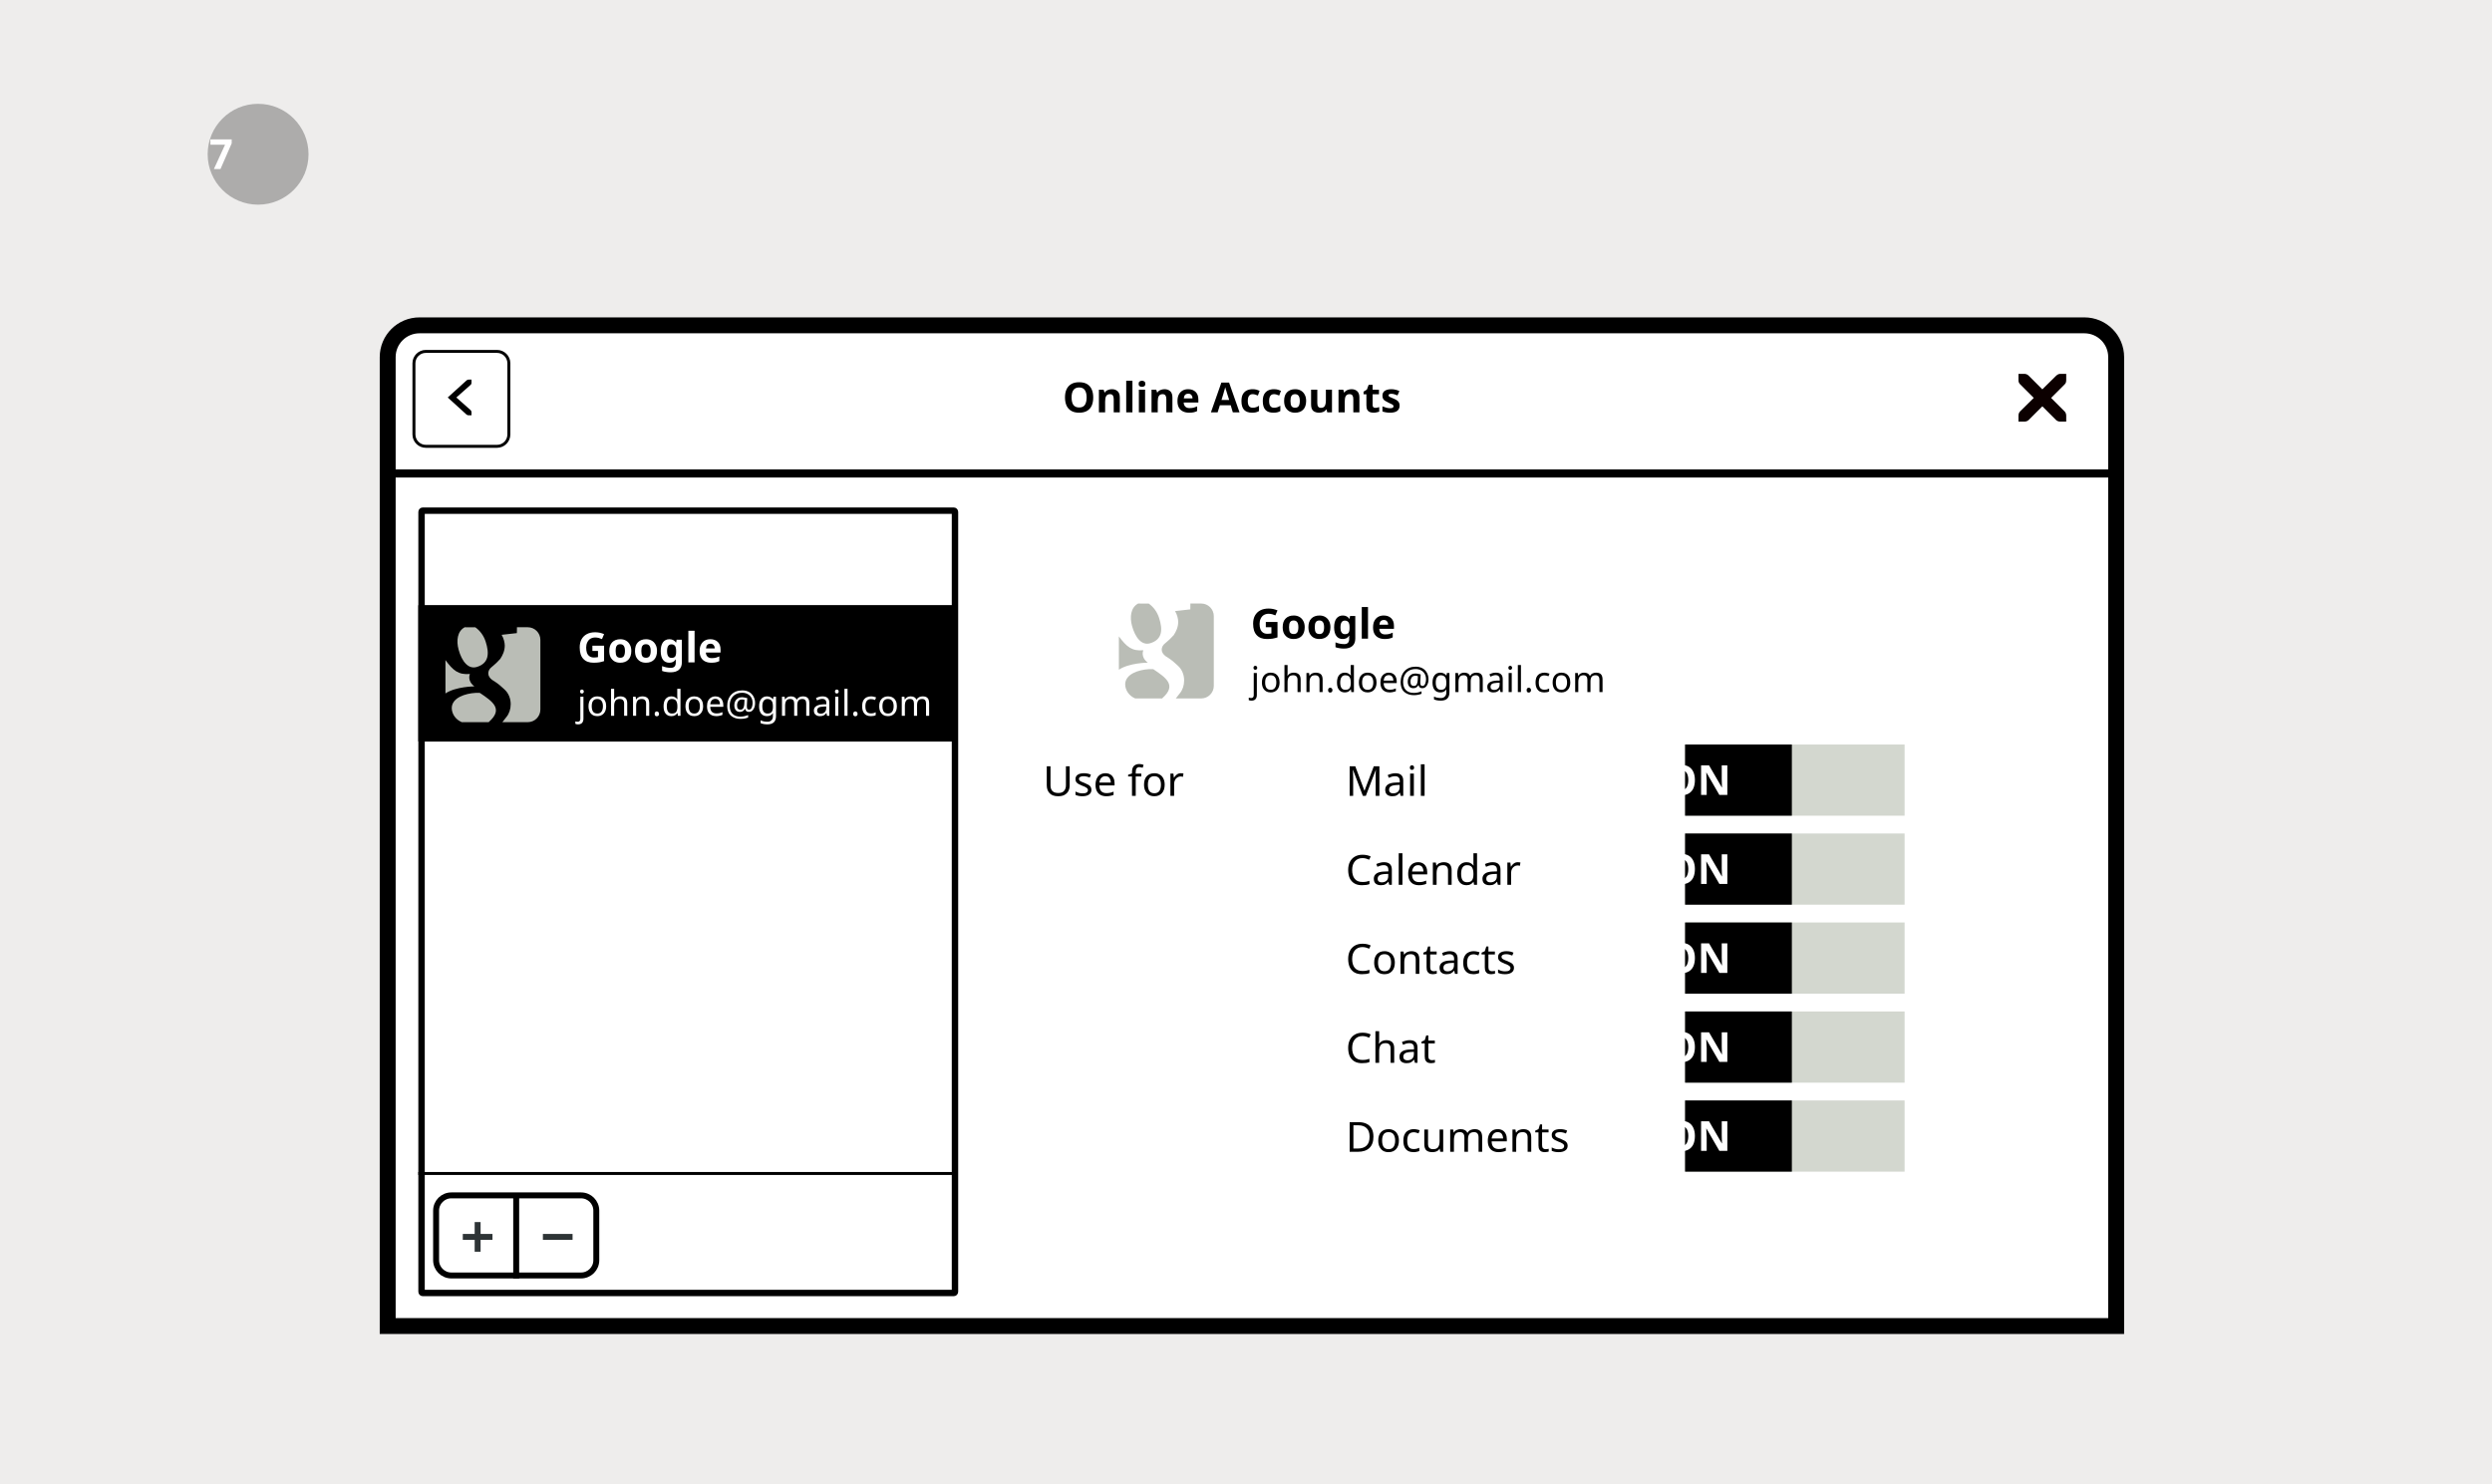
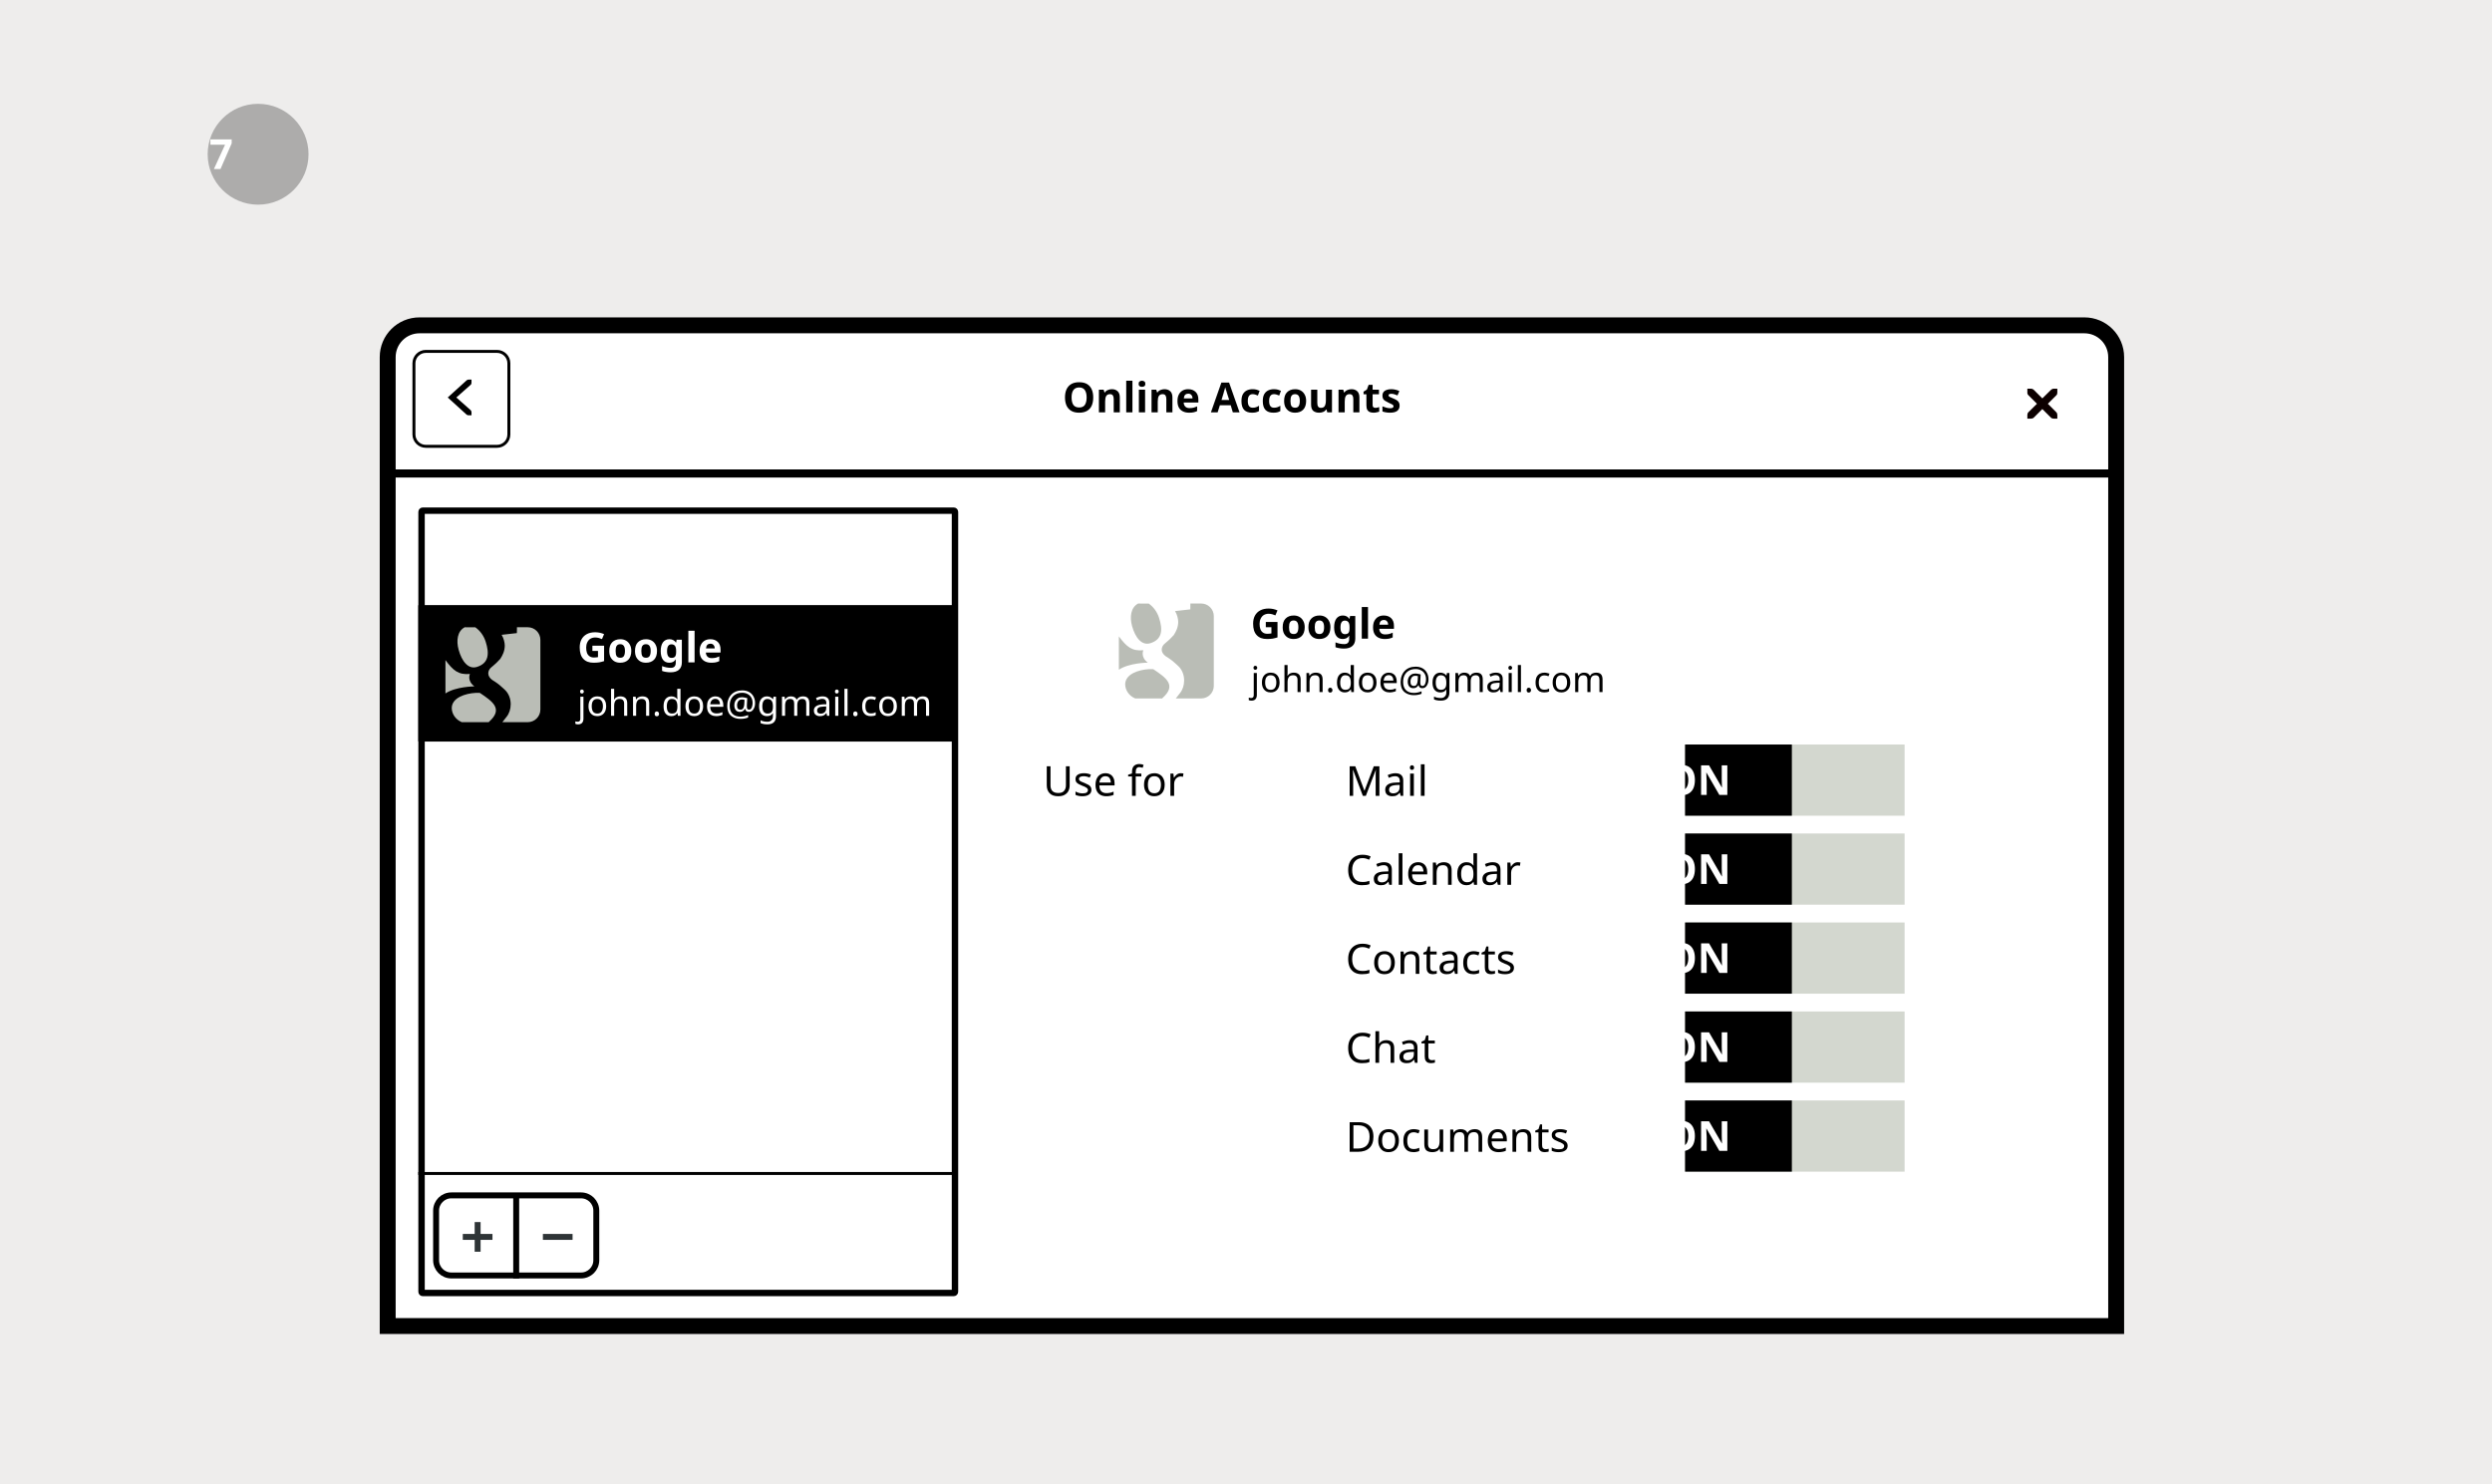
<svg xmlns="http://www.w3.org/2000/svg" xmlns:ns1="http://www.openswatchbook.org/uri/2009/osb" xmlns:xlink="http://www.w3.org/1999/xlink" width="840" height="500" id="svg10075" version="1.1">
  <defs id="defs10077">
    <linearGradient ns1:paint="gradient" id="RHEL7">
      <stop id="stop13323" offset="0" style="stop-color:#a3dbe8;stop-opacity:1;" />
      <stop id="stop13325" offset="1" style="stop-color:#a3dbe8;stop-opacity:1;" />
    </linearGradient>
    <linearGradient id="GNOME" ns1:paint="gradient">
      <stop style="stop-color:#eeedec;stop-opacity:1;" offset="0" id="stop11074" />
      <stop style="stop-color:#eeedec;stop-opacity:1" offset="1" id="stop11076" />
    </linearGradient>
    <linearGradient id="BLANK" ns1:paint="gradient">
      <stop style="stop-color:#eeedec;stop-opacity:0;" offset="0" id="stop7012" />
      <stop style="stop-color:#eeedec;stop-opacity:0" offset="1" id="stop7014" />
    </linearGradient>
    <linearGradient xlink:href="#GNOME" id="linearGradient7064" gradientTransform="matrix(1.183438,0,0,0.896461,5.70167,415.6038)" x1="-18.338" y1="490.549" x2="713.429" y2="490.549" gradientUnits="userSpaceOnUse" />
    <linearGradient xlink:href="#linearGradient5716" id="linearGradient5885" x1="29.09" y1="11.773" x2="33.971" y2="9.709" gradientUnits="userSpaceOnUse" />
    <linearGradient id="linearGradient5716">
      <stop style="stop-color:#000000;stop-opacity:1;" offset="0" id="stop5718" />
      <stop style="stop-color:#484848;stop-opacity:1;" offset="1" id="stop5720" />
    </linearGradient>
    <linearGradient xlink:href="#linearGradient5716" id="linearGradient17441" x1="29.09" y1="11.773" x2="33.971" y2="9.709" gradientUnits="userSpaceOnUse" />
    <linearGradient id="linearGradient17443">
      <stop style="stop-color:#000000;stop-opacity:1;" offset="0" id="stop17445" />
      <stop style="stop-color:#484848;stop-opacity:1;" offset="1" id="stop17447" />
    </linearGradient>
    <linearGradient y2="9.709" x2="33.971" y1="11.773" x1="29.09" gradientUnits="userSpaceOnUse" id="linearGradient17453" xlink:href="#linearGradient5716" />
    <linearGradient y2="9.709" x2="33.971" y1="11.773" x1="29.09" gradientUnits="userSpaceOnUse" id="linearGradient17455" xlink:href="#linearGradient5716" />
    <filter color-interpolation-filters="sRGB" x="-0.103" width="1.206" y="-0.065" height="1.131" id="filter5601">
      <feGaussianBlur stdDeviation="0.611" id="feGaussianBlur5603" />
    </filter>
    <linearGradient y2="9.709" x2="33.971" y1="11.773" x1="29.09" gradientUnits="userSpaceOnUse" id="linearGradient17453-7" xlink:href="#linearGradient5716-4" />
    <linearGradient id="linearGradient5716-4">
      <stop style="stop-color:#000000;stop-opacity:1;" offset="0" id="stop5718-1" />
      <stop style="stop-color:#484848;stop-opacity:1;" offset="1" id="stop5720-6" />
    </linearGradient>
    <linearGradient y2="9.709" x2="33.971" y1="11.773" x1="29.09" gradientUnits="userSpaceOnUse" id="linearGradient17455-1" xlink:href="#linearGradient5716-4" />
    <linearGradient id="linearGradient16929">
      <stop style="stop-color:#000000;stop-opacity:1;" offset="0" id="stop16931" />
      <stop style="stop-color:#484848;stop-opacity:1;" offset="1" id="stop16933" />
    </linearGradient>
  </defs>
  <g id="layer1" transform="translate(0,-992.3622)">
    <rect style="fill:url(#linearGradient7064)" id="background" width="866" height="656" x="-16" y="855.362" />
  </g>
  <g id="layer2" transform="translate(0,-540)">
    <g id="g11020" transform="translate(-35,-139.3622)">
-       <path transform="translate(2,453.3622)" d="m 137,278 c 0,9.389 -7.611,17 -17,17 -9.389,0 -17,-7.611 -17,-17 0,-9.389 7.611,-17 17,-17 9.389,0 17,7.611 17,17 z" id="path11014" style="color:#000000;fill:#000000;fill-opacity:0.275;stroke:none;stroke-width:1.07;marker:none;visibility:visible;display:inline;overflow:visible;enable-background:accumulate" />
+       <path transform="translate(2,453.3622)" d="m 137,278 a 17,17 0 0 1 -17,17 17,17 0 0 1 -17,-17 17,17 0 0 1 17,-17 17,17 0 0 1 17,17 z" id="path11014" style="color:#000000;fill:#000000;fill-opacity:0.275;stroke:none;stroke-width:1.07;marker:none;visibility:visible;display:inline;overflow:visible;enable-background:accumulate" />
      <text id="text11016" y="736.362" x="122.293" style="font-size:14px;font-style:normal;font-variant:normal;font-weight:bold;font-stretch:normal;text-align:center;line-height:125%;letter-spacing:0px;word-spacing:0px;writing-mode:lr-tb;text-anchor:middle;fill:#ffffff;fill-opacity:1;stroke:none;font-family:Cantarell;-inkscape-font-specification:Cantarell Bold" xml:space="preserve">
        <tspan y="736.362" x="122.293" id="tspan11018">7</tspan>
      </text>
    </g>
    <g style="display:inline" id="g4890" transform="matrix(2.683333,0,0,2.683333,-1275.51,-1072.854)">
      <path style="fill:#ffffff;fill-opacity:1;stroke:#000000;stroke-width:2;stroke-miterlimit:4;stroke-opacity:1;display:inline" d="m 528.047,641.939 209.13,0 c 2.216,0 4,1.784 4,4 l 0,121.727 -4,0 -209.13,0 -4,0 0,-121.727 c 0,-2.216 1.784,-4 4,-4 z" id="path5430" />
      <path id="path5361" d="m 524.598,660.548 c 212.461,0 216.298,0 216.298,0" style="fill:none;stroke:#000000;stroke-width:1.015;stroke-linecap:butt;stroke-linejoin:miter;stroke-miterlimit:4;stroke-opacity:1;stroke-dasharray:none;display:inline" />
-       <g style="fill:#0c0000;fill-opacity:1;display:inline" transform="matrix(0.7499781,0,0,0.7499781,725.9032,645.0342)" id="g5363">
-         <g transform="translate(-60,-518)" id="g5365" style="fill:#0c0000;fill-opacity:1;display:inline" />
+       <g style="display:inline;fill:#0c0000;fill-opacity:1" transform="matrix(0.4705849,0,0,0.4705849,728.1379,648.0146)" id="g5363">
+         <g transform="translate(-60,-518)" id="g5365" style="display:inline;fill:#0c0000;fill-opacity:1" />
        <g style="fill:#0c0000;fill-opacity:1" transform="translate(-60,-518)" id="g5367" />
        <g style="fill:#0c0000;fill-opacity:1" transform="translate(-60,-518)" id="g5369" />
        <g style="fill:#0c0000;fill-opacity:1" transform="translate(-60,-518)" id="g5371">
-           <g transform="translate(19,-242)" id="g5373" style="fill:#0c0000;fill-opacity:1;display:inline">
-             <path d="m 45,764 1,0 c 0.01,-1.2e-4 0.021,-4.6e-4 0.031,0 0.255,0.011 0.51,0.129 0.688,0.312 L 49,766.594 51.312,764.312 C 51.578,764.082 51.759,764.007 52,764 l 1,0 0,1 c 0,0.286 -0.034,0.551 -0.25,0.75 l -2.281,2.281 2.25,2.25 C 52.907,770.469 53,770.735 53,771 l 0,1 -1,0 c -0.265,-10e-6 -0.531,-0.093 -0.719,-0.281 L 49,769.438 46.719,771.719 C 46.531,771.907 46.265,772 46,772 l -1,0 0,-1 c -3e-6,-0.265 0.093,-0.531 0.281,-0.719 l 2.281,-2.25 L 45.281,765.75 C 45.071,765.555 44.978,765.281 45,765 l 0,-1 z" id="path5375" style="font-size:xx-small;font-style:normal;font-variant:normal;font-weight:normal;font-stretch:normal;text-indent:0;text-align:start;text-decoration:none;line-height:normal;letter-spacing:normal;word-spacing:normal;text-transform:none;direction:ltr;block-progression:tb;writing-mode:lr-tb;text-anchor:start;color:#bebebe;fill:#0c0000;fill-opacity:1;fill-rule:nonzero;stroke:none;stroke-width:1.781;marker:none;visibility:visible;display:inline;overflow:visible;enable-background:new;font-family:Andale Mono;-inkscape-font-specification:Andale Mono" />
+           <g transform="translate(19,-242)" id="g5373" style="display:inline;fill:#0c0000;fill-opacity:1">
+             <path d="m 45,764 1,0 c 0.01,-1.2e-4 0.021,-4.6e-4 0.031,0 0.255,0.011 0.51,0.129 0.688,0.312 L 49,766.594 51.312,764.312 C 51.578,764.082 51.759,764.007 52,764 l 1,0 0,1 c 0,0.286 -0.034,0.551 -0.25,0.75 l -2.281,2.281 2.25,2.25 C 52.907,770.469 53,770.735 53,771 l 0,1 -1,0 c -0.265,-10e-6 -0.531,-0.093 -0.719,-0.281 L 49,769.438 46.719,771.719 C 46.531,771.907 46.265,772 46,772 l -1,0 0,-1 c -3e-6,-0.265 0.093,-0.531 0.281,-0.719 l 2.281,-2.25 L 45.281,765.75 C 45.071,765.555 44.978,765.281 45,765 l 0,-1 z" id="path5375" style="color:#bebebe;font-style:normal;font-variant:normal;font-weight:normal;font-stretch:normal;font-size:xx-small;line-height:normal;font-family:'Andale Mono';-inkscape-font-specification:'Andale Mono';text-indent:0;text-align:start;text-decoration:none;text-decoration-line:none;letter-spacing:normal;word-spacing:normal;text-transform:none;direction:ltr;block-progression:tb;writing-mode:lr-tb;text-anchor:start;display:inline;overflow:visible;visibility:visible;fill:#0c0000;fill-opacity:1;fill-rule:nonzero;stroke:none;stroke-width:1.781;marker:none;enable-background:new" />
          </g>
        </g>
        <g style="fill:#0c0000;fill-opacity:1" transform="translate(-60,-518)" id="g5377" />
        <g style="fill:#0c0000;fill-opacity:1" transform="translate(-60,-518)" id="g5379" />
        <g style="fill:#0c0000;fill-opacity:1" transform="translate(-60,-518)" id="g5381" />
      </g>
      <rect style="color:#000000;fill:none;stroke:#000000;stroke-width:0.806;stroke-opacity:1;marker:none;visibility:visible;display:inline;overflow:visible;enable-background:accumulate" id="rect12010" width="67.009" height="98.288" x="528.3" y="665.225" rx="0.15" ry="0.158" />
      <text xml:space="preserve" style="font-size:5.217px;font-style:normal;font-variant:normal;font-weight:bold;font-stretch:normal;text-align:center;line-height:125%;letter-spacing:0px;word-spacing:0px;writing-mode:lr-tb;text-anchor:middle;fill:#000000;fill-opacity:1;stroke:none;display:inline;font-family:Cantarell;-inkscape-font-specification:Cantarell Bold" x="634.848" y="652.865" id="text12012">
        <tspan id="tspan12014" x="634.848" y="652.865">Online Accounts</tspan>
      </text>
      <g style="display:inline" id="default-pointer-c" transform="matrix(1.028173,0,0,1.028173,813.4167,729.1744)">
        <path style="opacity:0.6;color:#000000;fill:#000000;fill-opacity:1;fill-rule:nonzero;stroke:#000000;stroke-width:1;stroke-linecap:butt;stroke-linejoin:miter;stroke-miterlimit:10;stroke-opacity:1;stroke-dasharray:none;stroke-dashoffset:0;marker:none;visibility:visible;display:block;overflow:visible;filter:url(#filter5601);enable-background:accumulate" d="m 27.135,2.848 0,16.44 3.712,-3.624 2.121,4.331 c 0.52,1.171 3.221,0.23 2.453,-1.337 l -2.099,-4.497 4.685,0 L 27.135,2.848 z" id="path5567" />
        <path id="path5565" d="m 26.605,2.318 0,16.44 3.712,-3.624 2.121,4.331 c 0.52,1.171 3.221,0.23 2.453,-1.337 l -2.099,-4.497 4.685,0 L 26.605,2.318 z" style="color:#000000;fill:url(#linearGradient17453-7);fill-opacity:1;fill-rule:nonzero;stroke:#ffffff;stroke-width:1;stroke-linecap:butt;stroke-linejoin:miter;stroke-miterlimit:10;stroke-opacity:1;stroke-dasharray:none;stroke-dashoffset:0;marker:none;visibility:visible;display:block;overflow:visible;enable-background:accumulate" />
        <path style="color:#000000;fill:url(#linearGradient17455-1);fill-opacity:1;fill-rule:nonzero;stroke:#ffffff;stroke-width:1;stroke-linecap:butt;stroke-linejoin:miter;stroke-miterlimit:10;stroke-opacity:1;stroke-dasharray:none;stroke-dashoffset:0;marker:none;visibility:visible;display:block;overflow:visible;enable-background:accumulate" d="m 26.605,2.318 0,16.44 3.712,-3.624 2.121,4.331 c 0.52,1.171 3.221,0.23 2.453,-1.337 l -2.099,-4.497 4.685,0 L 26.605,2.318 z" id="path6242" />
      </g>
      <rect style="color:#000000;fill:#000000;fill-opacity:1;fill-rule:nonzero;stroke:none;stroke-width:5.367;marker:none;visibility:visible;display:inline;overflow:visible;enable-background:accumulate" id="rect25666" width="67.672" height="17.143" x="527.892" y="677.089" rx="0.053" ry="0.051" />
      <text id="text17640" y="684.282" x="547.87" style="font-size:5.217px;font-style:normal;font-variant:normal;font-weight:bold;font-stretch:normal;text-align:start;line-height:125%;letter-spacing:0px;word-spacing:0px;writing-mode:lr-tb;text-anchor:start;fill:#ffffff;fill-opacity:1;stroke:none;display:inline;font-family:Cantarell;-inkscape-font-specification:Cantarell Bold" xml:space="preserve">
        <tspan y="684.282" x="547.87" id="tspan17642">Google</tspan>
      </text>
      <path style="color:#000000;fill:#babdb6;fill-opacity:1;fill-rule:nonzero;stroke:none;stroke-width:0.5;marker:none;visibility:visible;display:inline;overflow:visible;enable-background:new" d="m 535.052,679.877 -1.328,-0.006 c -0.936,0.488 -1.076,1.704 -0.769,2.818 0.406,1.473 1.218,2.506 2.306,2.166 1.518,-0.474 1.563,-1.713 1.095,-3.168 -0.247,-0.769 -0.706,-1.389 -1.304,-1.811 z m 3.703,2.3 c 0,0.656 -0.267,1.215 -0.559,1.654 l 0,0.023 -0.07,0.047 c 0,0 -0.19,0.223 -0.419,0.443 -0.229,0.22 -0.582,0.512 -0.582,0.512 -0.287,0.216 -0.443,0.502 -0.443,0.815 0,0.315 0.2,0.599 0.489,0.815 0,0 0.586,0.359 0.908,0.629 0.322,0.27 0.699,0.629 0.699,0.629 0.436,0.41 0.722,1.063 0.722,1.793 0,0.629 -0.199,1.2 -0.536,1.607 l -0.512,0.652 3.191,0 c 0.873,0 1.584,-0.708 1.584,-1.584 l 0,-8.758 c 0,-0.876 -0.711,-1.584 -1.584,-1.584 -0.428,-0.005 -1.358,10e-4 -1.358,10e-4 l -0.011,0.735 -1.913,0.214 c 0.28,0.486 0.386,0.971 0.394,1.355 z m -7.453,1.817 0,4.193 c 1.294,-0.867 3.61,-0.885 3.61,-0.885 0,0 0.01,-0.014 0,-0.023 -0.929,-0.714 -0.536,-1.537 -0.536,-1.537 -1.436,0.122 -2.092,-0.414 -3.075,-1.747 z m 3.773,4.123 c -1.29,0.073 -2.95,0.606 -2.981,1.887 0,0.766 0.498,1.46 1.211,1.77 0,0 0.026,0.017 0.047,0.023 l 0.023,0 3.377,0 c 0,0 0.008,-0.033 0.023,-0.047 1.827,-1.617 0.447,-2.554 -1.118,-3.61 -0.028,-0.019 -0.07,-0.023 -0.07,-0.023 -0.163,-0.008 -0.328,-0.01 -0.512,0 z" id="path14750" />
      <text xml:space="preserve" style="font-size:4.472px;font-style:normal;font-variant:normal;font-weight:normal;font-stretch:normal;text-align:start;line-height:125%;letter-spacing:0px;word-spacing:0px;writing-mode:lr-tb;text-anchor:start;fill:#ffffff;fill-opacity:1;stroke:none;display:inline;font-family:Cantarell;-inkscape-font-specification:Cantarell" x="547.87" y="690.99" id="text25662">
        <tspan id="tspan25664" x="547.87" y="690.99">john.doe@gmail.com</tspan>
      </text>
      <text xml:space="preserve" style="font-size:5.217px;font-style:normal;font-variant:normal;font-weight:bold;font-stretch:normal;text-align:start;line-height:125%;letter-spacing:0px;word-spacing:0px;writing-mode:lr-tb;text-anchor:start;fill:#000000;fill-opacity:1;stroke:none;display:inline;font-family:Cantarell;-inkscape-font-specification:Cantarell Bold" x="632.466" y="681.301" id="text26176">
        <tspan id="tspan26178" x="632.466" y="681.301">Google</tspan>
      </text>
      <path id="path26180" d="m 619.648,676.896 -1.328,-0.006 c -0.936,0.488 -1.076,1.704 -0.769,2.818 0.406,1.473 1.218,2.506 2.306,2.166 1.518,-0.474 1.563,-1.713 1.095,-3.168 -0.247,-0.769 -0.706,-1.389 -1.304,-1.811 z m 3.703,2.3 c 0,0.656 -0.267,1.215 -0.559,1.654 l 0,0.023 -0.07,0.047 c 0,0 -0.19,0.223 -0.419,0.443 -0.229,0.22 -0.582,0.512 -0.582,0.512 -0.287,0.216 -0.443,0.502 -0.443,0.815 0,0.315 0.2,0.599 0.489,0.815 0,0 0.586,0.359 0.908,0.629 0.322,0.27 0.699,0.629 0.699,0.629 0.436,0.41 0.722,1.063 0.722,1.793 0,0.629 -0.199,1.2 -0.536,1.607 l -0.512,0.652 3.191,0 c 0.873,0 1.584,-0.708 1.584,-1.584 l 0,-8.758 c 0,-0.876 -0.711,-1.584 -1.584,-1.584 -0.428,-0.005 -1.358,10e-4 -1.358,10e-4 l -0.011,0.735 -1.913,0.214 c 0.28,0.486 0.386,0.971 0.394,1.355 z m -7.453,1.817 0,4.193 c 1.294,-0.867 3.61,-0.885 3.61,-0.885 0,0 0.01,-0.014 0,-0.023 -0.929,-0.714 -0.536,-1.537 -0.536,-1.537 -1.436,0.122 -2.092,-0.414 -3.075,-1.747 z m 3.773,4.123 c -1.29,0.073 -2.95,0.606 -2.981,1.887 0,0.766 0.498,1.46 1.211,1.77 0,0 0.026,0.017 0.047,0.023 l 0.023,0 3.377,0 c 0,0 0.008,-0.033 0.023,-0.047 1.827,-1.617 0.447,-2.554 -1.118,-3.61 -0.028,-0.019 -0.07,-0.023 -0.07,-0.023 -0.163,-0.008 -0.328,-0.01 -0.512,0 z" style="color:#000000;fill:#babdb6;fill-opacity:1;fill-rule:nonzero;stroke:none;stroke-width:0.5;marker:none;visibility:visible;display:inline;overflow:visible;enable-background:new" />
      <text id="text26182" y="688.009" x="632.466" style="font-size:4.472px;font-style:normal;font-variant:normal;font-weight:normal;font-stretch:normal;text-align:start;line-height:125%;letter-spacing:0px;word-spacing:0px;writing-mode:lr-tb;text-anchor:start;fill:#000000;fill-opacity:1;stroke:none;display:inline;font-family:Cantarell;-inkscape-font-specification:Cantarell" xml:space="preserve">
        <tspan y="688.009" x="632.466" id="tspan26184">john.doe@gmail.com</tspan>
      </text>
      <text xml:space="preserve" style="font-size:5.217px;font-style:normal;font-variant:normal;font-weight:normal;font-stretch:normal;text-align:end;line-height:125%;letter-spacing:0px;word-spacing:0px;writing-mode:lr-tb;text-anchor:end;fill:#000000;fill-opacity:1;stroke:none;display:inline;font-family:Cantarell;-inkscape-font-specification:Cantarell" x="633.584" y="701.052" id="text26186">
        <tspan id="tspan26188" x="633.584" y="701.052">Use for</tspan>
      </text>
      <text id="text26190" y="701.052" x="644.391" style="font-size:5.217px;font-style:normal;font-variant:normal;font-weight:normal;font-stretch:normal;text-align:start;line-height:125%;letter-spacing:0px;word-spacing:0px;writing-mode:lr-tb;text-anchor:start;fill:#000000;fill-opacity:1;stroke:none;display:inline;font-family:Cantarell;-inkscape-font-specification:Cantarell" xml:space="preserve">
        <tspan y="701.052" x="644.391" id="tspan26192">Mail</tspan>
      </text>
      <g style="display:inline" transform="matrix(0.3726708,0,0,0.3726708,493.0764,552.4813)" id="g3921">
        <rect transform="scale(-1,-1)" y="-405.362" x="-594.422" height="24" width="74" id="rect3923" style="fill:#d3d7cf;fill-opacity:1;stroke:none" />
        <rect transform="scale(-1,-1)" style="fill:#000000;fill-opacity:1;stroke:none" id="rect3925" width="36" height="24" x="-556.422" y="-405.362" />
      </g>
      <text xml:space="preserve" style="font-size:5.217px;font-style:normal;font-variant:normal;font-weight:normal;font-stretch:normal;text-align:start;line-height:125%;letter-spacing:0px;word-spacing:0px;writing-mode:lr-tb;text-anchor:start;fill:#000000;fill-opacity:1;stroke:none;display:inline;font-family:Cantarell;-inkscape-font-specification:Cantarell" x="644.391" y="712.232" id="text28655">
        <tspan id="tspan28657" x="644.391" y="712.232">Calendar</tspan>
      </text>
      <g id="g28659" transform="matrix(0.3726708,0,0,0.3726708,493.0764,563.6615)" style="display:inline">
        <rect style="fill:#d3d7cf;fill-opacity:1;stroke:none" id="rect28661" width="74" height="24" x="-594.422" y="-405.362" transform="scale(-1,-1)" />
        <rect y="-405.362" x="-556.422" height="24" width="36" id="rect28663" style="fill:#000000;fill-opacity:1;stroke:none" transform="scale(-1,-1)" />
      </g>
      <text id="text28673" y="723.412" x="644.391" style="font-size:5.217px;font-style:normal;font-variant:normal;font-weight:normal;font-stretch:normal;text-align:start;line-height:125%;letter-spacing:0px;word-spacing:0px;writing-mode:lr-tb;text-anchor:start;fill:#000000;fill-opacity:1;stroke:none;display:inline;font-family:Cantarell;-inkscape-font-specification:Cantarell" xml:space="preserve">
        <tspan y="723.412" x="644.391" id="tspan28675">Contacts</tspan>
      </text>
      <g style="display:inline" transform="matrix(0.3726708,0,0,0.3726708,493.0764,574.8416)" id="g28677">
        <rect transform="scale(-1,-1)" y="-405.362" x="-594.422" height="24" width="74" id="rect28679" style="fill:#d3d7cf;fill-opacity:1;stroke:none" />
        <rect transform="scale(-1,-1)" style="fill:#000000;fill-opacity:1;stroke:none" id="rect28681" width="36" height="24" x="-556.422" y="-405.362" />
      </g>
      <text xml:space="preserve" style="font-size:5.217px;font-style:normal;font-variant:normal;font-weight:normal;font-stretch:normal;text-align:start;line-height:125%;letter-spacing:0px;word-spacing:0px;writing-mode:lr-tb;text-anchor:start;fill:#000000;fill-opacity:1;stroke:none;display:inline;font-family:Cantarell;-inkscape-font-specification:Cantarell" x="644.391" y="734.592" id="text28691">
        <tspan id="tspan28693" x="644.391" y="734.592">Chat</tspan>
      </text>
      <g id="g28695" transform="matrix(0.3726708,0,0,0.3726708,493.0764,586.0217)" style="display:inline">
        <rect style="fill:#d3d7cf;fill-opacity:1;stroke:none" id="rect28697" width="74" height="24" x="-594.422" y="-405.362" transform="scale(-1,-1)" />
        <rect y="-405.362" x="-556.422" height="24" width="36" id="rect28699" style="fill:#000000;fill-opacity:1;stroke:none" transform="scale(-1,-1)" />
      </g>
      <text id="text28709" y="745.772" x="644.391" style="font-size:5.217px;font-style:normal;font-variant:normal;font-weight:normal;font-stretch:normal;text-align:start;line-height:125%;letter-spacing:0px;word-spacing:0px;writing-mode:lr-tb;text-anchor:start;fill:#000000;fill-opacity:1;stroke:none;display:inline;font-family:Cantarell;-inkscape-font-specification:Cantarell" xml:space="preserve">
        <tspan y="745.772" x="644.391" id="tspan28711">Documents</tspan>
      </text>
      <g style="display:inline" transform="matrix(0.3726708,0,0,0.3726708,493.0764,597.2019)" id="g28713">
        <rect transform="scale(-1,-1)" y="-405.362" x="-594.422" height="24" width="74" id="rect28715" style="fill:#d3d7cf;fill-opacity:1;stroke:none" />
        <rect transform="scale(-1,-1)" style="fill:#000000;fill-opacity:1;stroke:none" id="rect28717" width="36" height="24" x="-556.422" y="-405.362" />
      </g>
      <text xml:space="preserve" style="font-size:5.217px;font-style:normal;font-variant:normal;font-weight:bold;font-stretch:normal;text-align:center;line-height:125%;letter-spacing:0px;word-spacing:0px;writing-mode:lr-tb;text-anchor:middle;fill:#ffffff;fill-opacity:1;stroke:none;display:inline;font-family:Cantarell;-inkscape-font-specification:Cantarell Bold" x="693.358" y="700.939" id="text28760">
        <tspan id="tspan28762" x="693.358" y="700.939">ON</tspan>
      </text>
      <text id="text28764" y="712.12" x="693.358" style="font-size:5.217px;font-style:normal;font-variant:normal;font-weight:bold;font-stretch:normal;text-align:center;line-height:125%;letter-spacing:0px;word-spacing:0px;writing-mode:lr-tb;text-anchor:middle;fill:#ffffff;fill-opacity:1;stroke:none;display:inline;font-family:Cantarell;-inkscape-font-specification:Cantarell Bold" xml:space="preserve">
        <tspan y="712.12" x="693.358" id="tspan28766">ON</tspan>
      </text>
      <text xml:space="preserve" style="font-size:5.217px;font-style:normal;font-variant:normal;font-weight:bold;font-stretch:normal;text-align:center;line-height:125%;letter-spacing:0px;word-spacing:0px;writing-mode:lr-tb;text-anchor:middle;fill:#ffffff;fill-opacity:1;stroke:none;display:inline;font-family:Cantarell;-inkscape-font-specification:Cantarell Bold" x="693.358" y="723.3" id="text28768">
        <tspan id="tspan28770" x="693.358" y="723.3">ON</tspan>
      </text>
      <text id="text28772" y="734.48" x="693.358" style="font-size:5.217px;font-style:normal;font-variant:normal;font-weight:bold;font-stretch:normal;text-align:center;line-height:125%;letter-spacing:0px;word-spacing:0px;writing-mode:lr-tb;text-anchor:middle;fill:#ffffff;fill-opacity:1;stroke:none;display:inline;font-family:Cantarell;-inkscape-font-specification:Cantarell Bold" xml:space="preserve">
        <tspan y="734.48" x="693.358" id="tspan28774">ON</tspan>
      </text>
      <text xml:space="preserve" style="font-size:5.217px;font-style:normal;font-variant:normal;font-weight:bold;font-stretch:normal;text-align:center;line-height:125%;letter-spacing:0px;word-spacing:0px;writing-mode:lr-tb;text-anchor:middle;fill:#ffffff;fill-opacity:1;stroke:none;display:inline;font-family:Cantarell;-inkscape-font-specification:Cantarell Bold" x="693.358" y="745.66" id="text28776">
        <tspan id="tspan28778" x="693.358" y="745.66">ON</tspan>
      </text>
      <path style="color:#000000;fill:none;stroke:#000000;stroke-width:0.373;stroke-opacity:1;marker:none;visibility:visible;display:inline;overflow:visible;enable-background:accumulate" d="m 527.892,748.499 67.081,0" id="path6614" />
      <rect ry="1.914" rx="1.914" y="751.25" x="530.128" height="10.062" width="20.124" id="rect17500" style="color:#000000;fill:none;stroke:#000000;stroke-width:0.745;stroke-linecap:square;stroke-linejoin:miter;stroke-miterlimit:4;stroke-opacity:1;stroke-dasharray:none;stroke-dashoffset:0;marker:none;visibility:visible;display:inline;overflow:visible;enable-background:accumulate" />
      <path style="color:#000000;fill:none;stroke:#000000;stroke-width:0.745;stroke-linecap:square;stroke-linejoin:miter;stroke-miterlimit:4;stroke-opacity:1;stroke-dasharray:none;stroke-dashoffset:0;marker:none;visibility:visible;display:inline;overflow:visible;enable-background:accumulate" d="m 540.19,751.529 0,9.783" id="path17502" />
      <g id="g31978" transform="matrix(0.3726708,0,0,0.3726708,534.9727,650.6288)" style="display:inline">
        <rect style="color:#bebebe;fill:none;stroke:none;stroke-width:1;marker:none;visibility:visible;display:inline;overflow:visible" id="rect31980" width="16" height="16" x="20" y="276" />
        <rect style="color:#bebebe;fill:#2e3436;fill-opacity:1;stroke:none;stroke-width:1;marker:none;visibility:visible;display:inline;overflow:visible" id="rect31984" width="10" height="2" x="23" y="283" />
      </g>
      <g style="display:inline" transform="matrix(0.3726708,0,0,0.3726708,524.9106,650.6288)" id="g31988">
        <rect y="276" x="20" height="16" width="16" id="rect31990" style="color:#bebebe;fill:none;stroke:none;stroke-width:1;marker:none;visibility:visible;display:inline;overflow:visible" />
        <path style="color:#bebebe;fill:#2e3436;fill-opacity:1;stroke:none;stroke-width:1;marker:none;visibility:visible;display:inline;overflow:visible" d="m -174,512 0,4 -4,0 0,2 4,0 0,4 2,0 0,-4 4,0 0,-2 -4,0 0,-4 -2,0 z" transform="translate(201,-233)" id="rect31992" />
      </g>
      <g style="display:inline" id="g4705" transform="matrix(0.3726708,0,0,0.3726708,492.8318,454.9682)">
        <rect transform="scale(-1,1)" style="color:#bebebe;fill:none;stroke:none;stroke-width:1;marker:none;visibility:visible;display:inline;overflow:visible;enable-background:new" id="rect10837-5-8-1" y="518" x="-116" height="16" width="16" />
        <path style="font-size:medium;font-style:normal;font-variant:normal;font-weight:normal;font-stretch:normal;text-indent:0;text-align:start;text-decoration:none;line-height:normal;letter-spacing:normal;word-spacing:normal;text-transform:none;direction:ltr;block-progression:tb;writing-mode:lr-tb;text-anchor:start;color:#bebebe;fill:#000000;fill-opacity:1;fill-rule:nonzero;stroke:none;stroke-width:1.781;marker:none;visibility:visible;display:inline;overflow:visible;enable-background:new;font-family:Andale Mono;-inkscape-font-specification:Andale Mono" id="path10839-9-9-5" d="m 112.014,520 -1,0 c -0.01,-1.2e-4 -0.021,-4.6e-4 -0.031,0 -0.255,0.011 -0.51,0.129 -0.688,0.312 l -6.298,5.719 6.298,5.719 c 0.188,0.188 0.453,0.281 0.719,0.281 l 1,0 0,-1 c 0,-0.265 -0.093,-0.531 -0.281,-0.719 l -4.829,-4.281 4.829,-4.281 c 0.211,-0.195 0.303,-0.469 0.281,-0.75 z" />
      </g>
      <rect style="color:#000000;fill:none;stroke:#000000;stroke-width:0.373;stroke-miterlimit:4;stroke-opacity:1;stroke-dasharray:none;marker:none;visibility:visible;display:inline;overflow:visible;enable-background:accumulate" id="rect15386" width="11.925" height="11.925" x="527.344" y="645.214" rx="1.491" ry="1.491" />
    </g>
  </g>
</svg>
